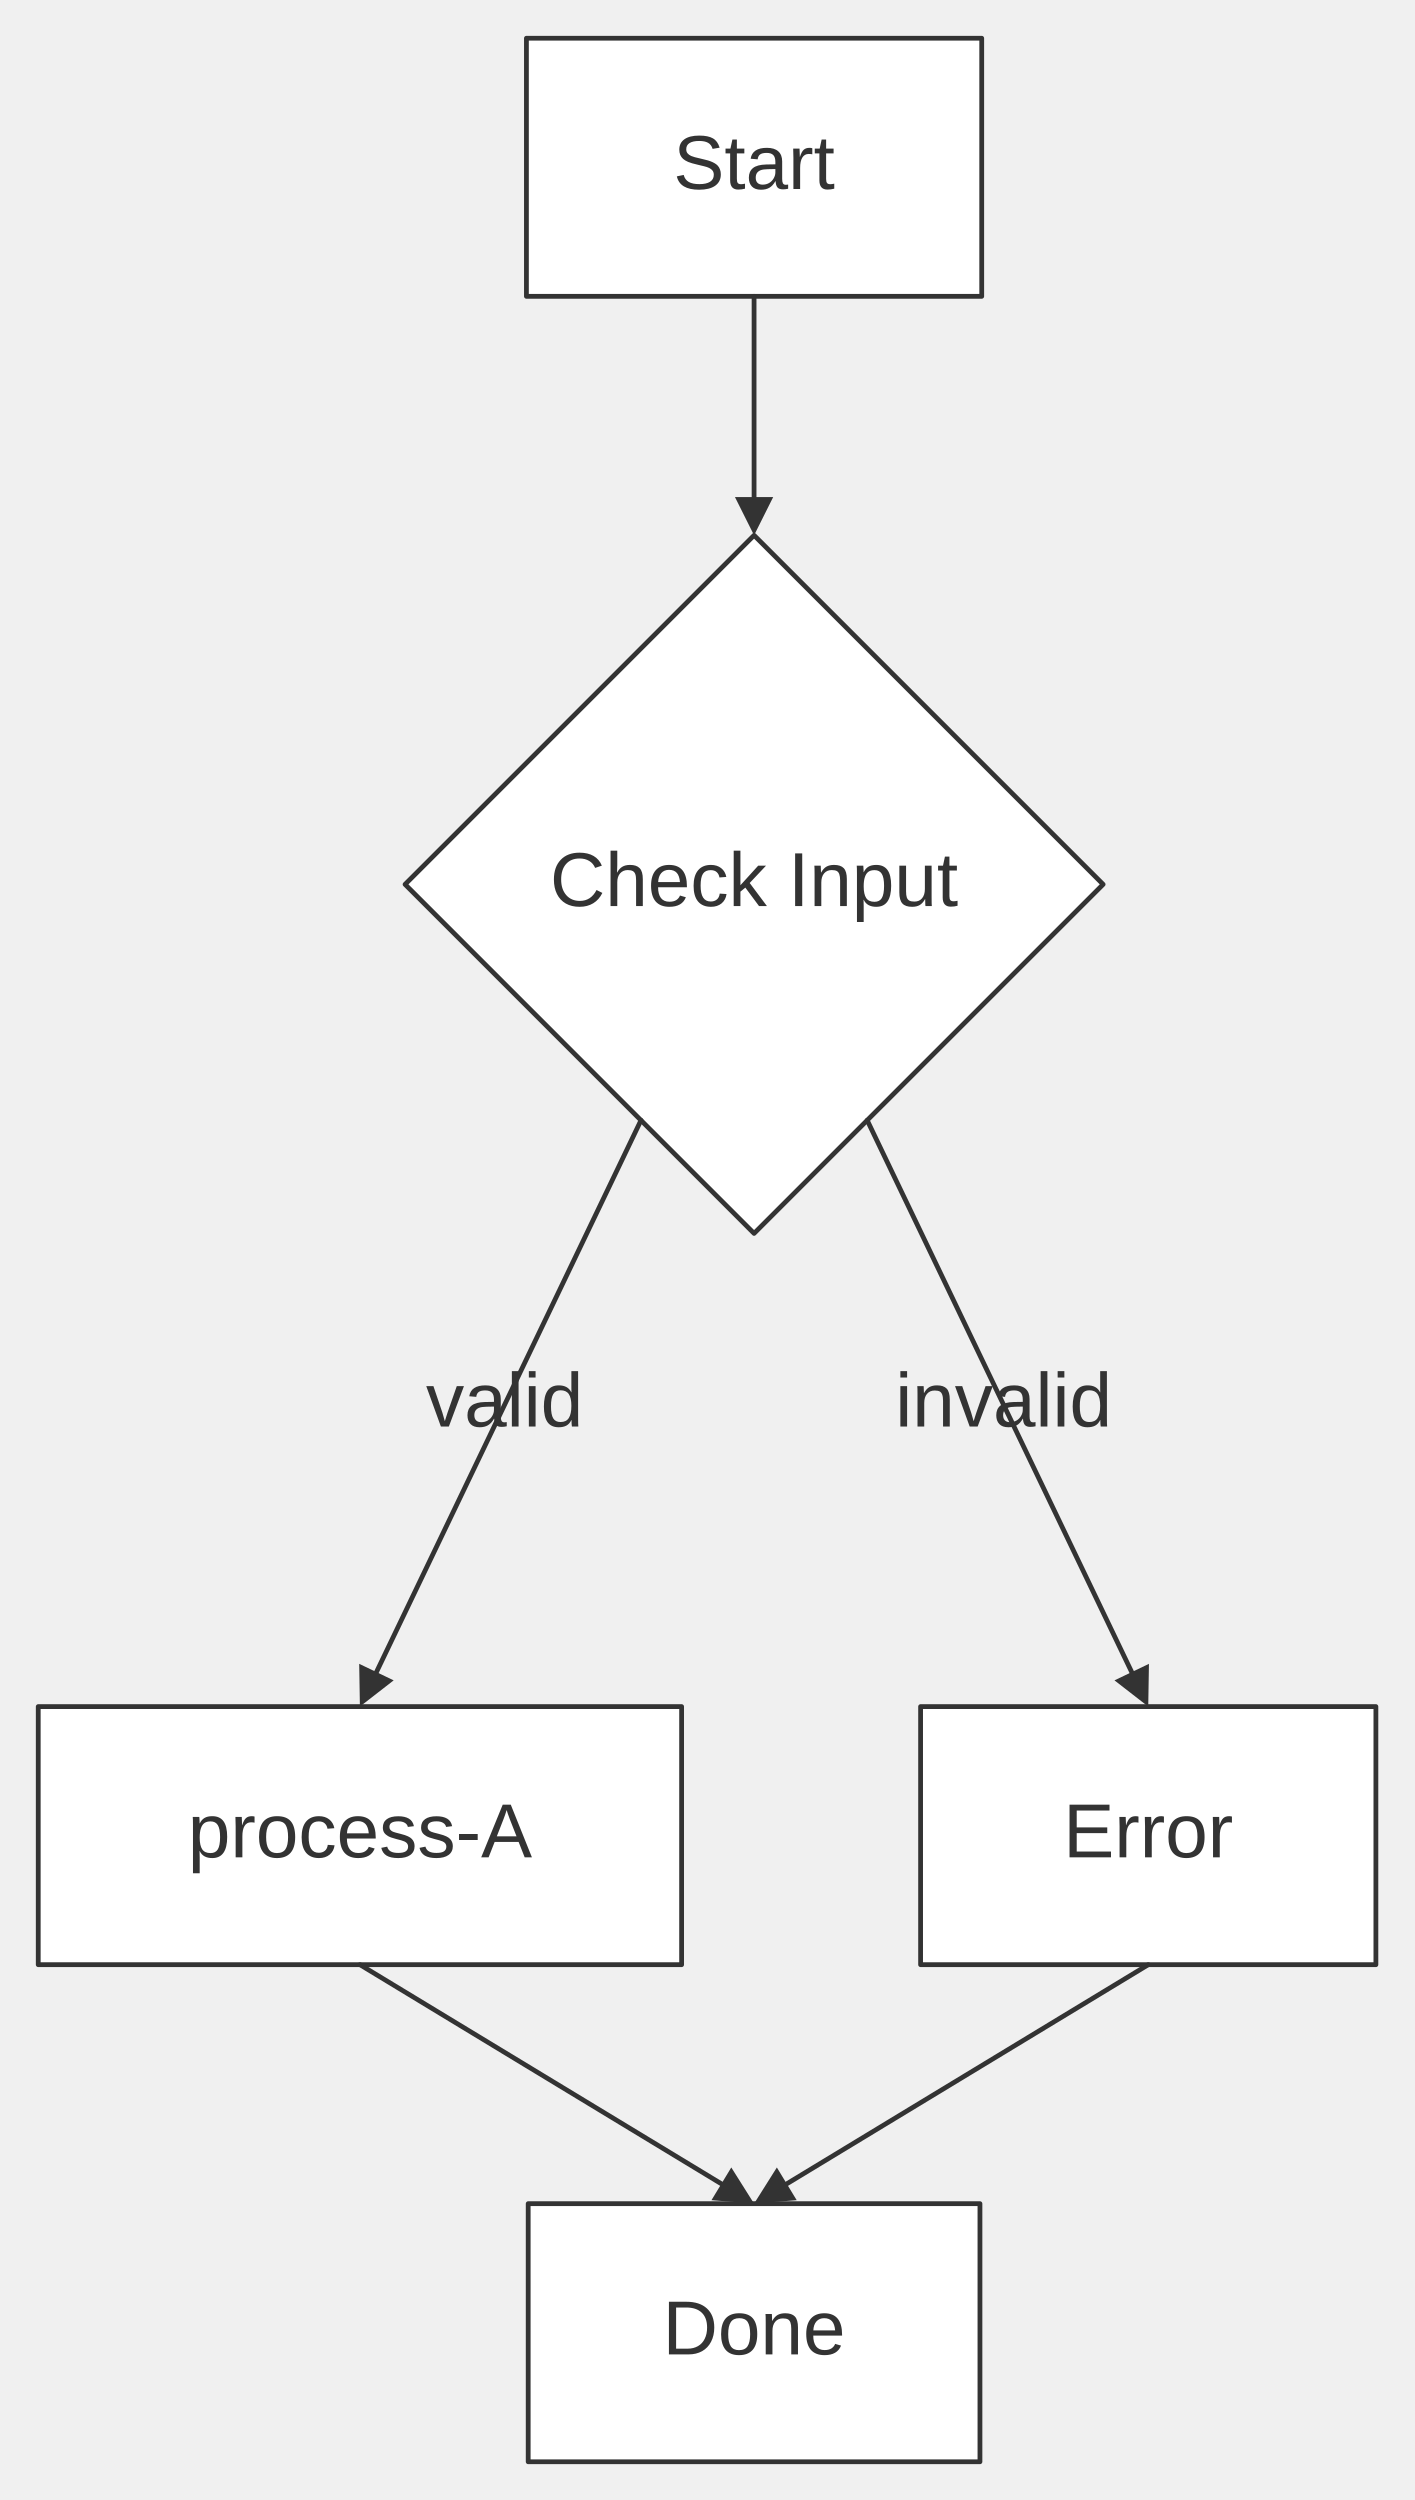
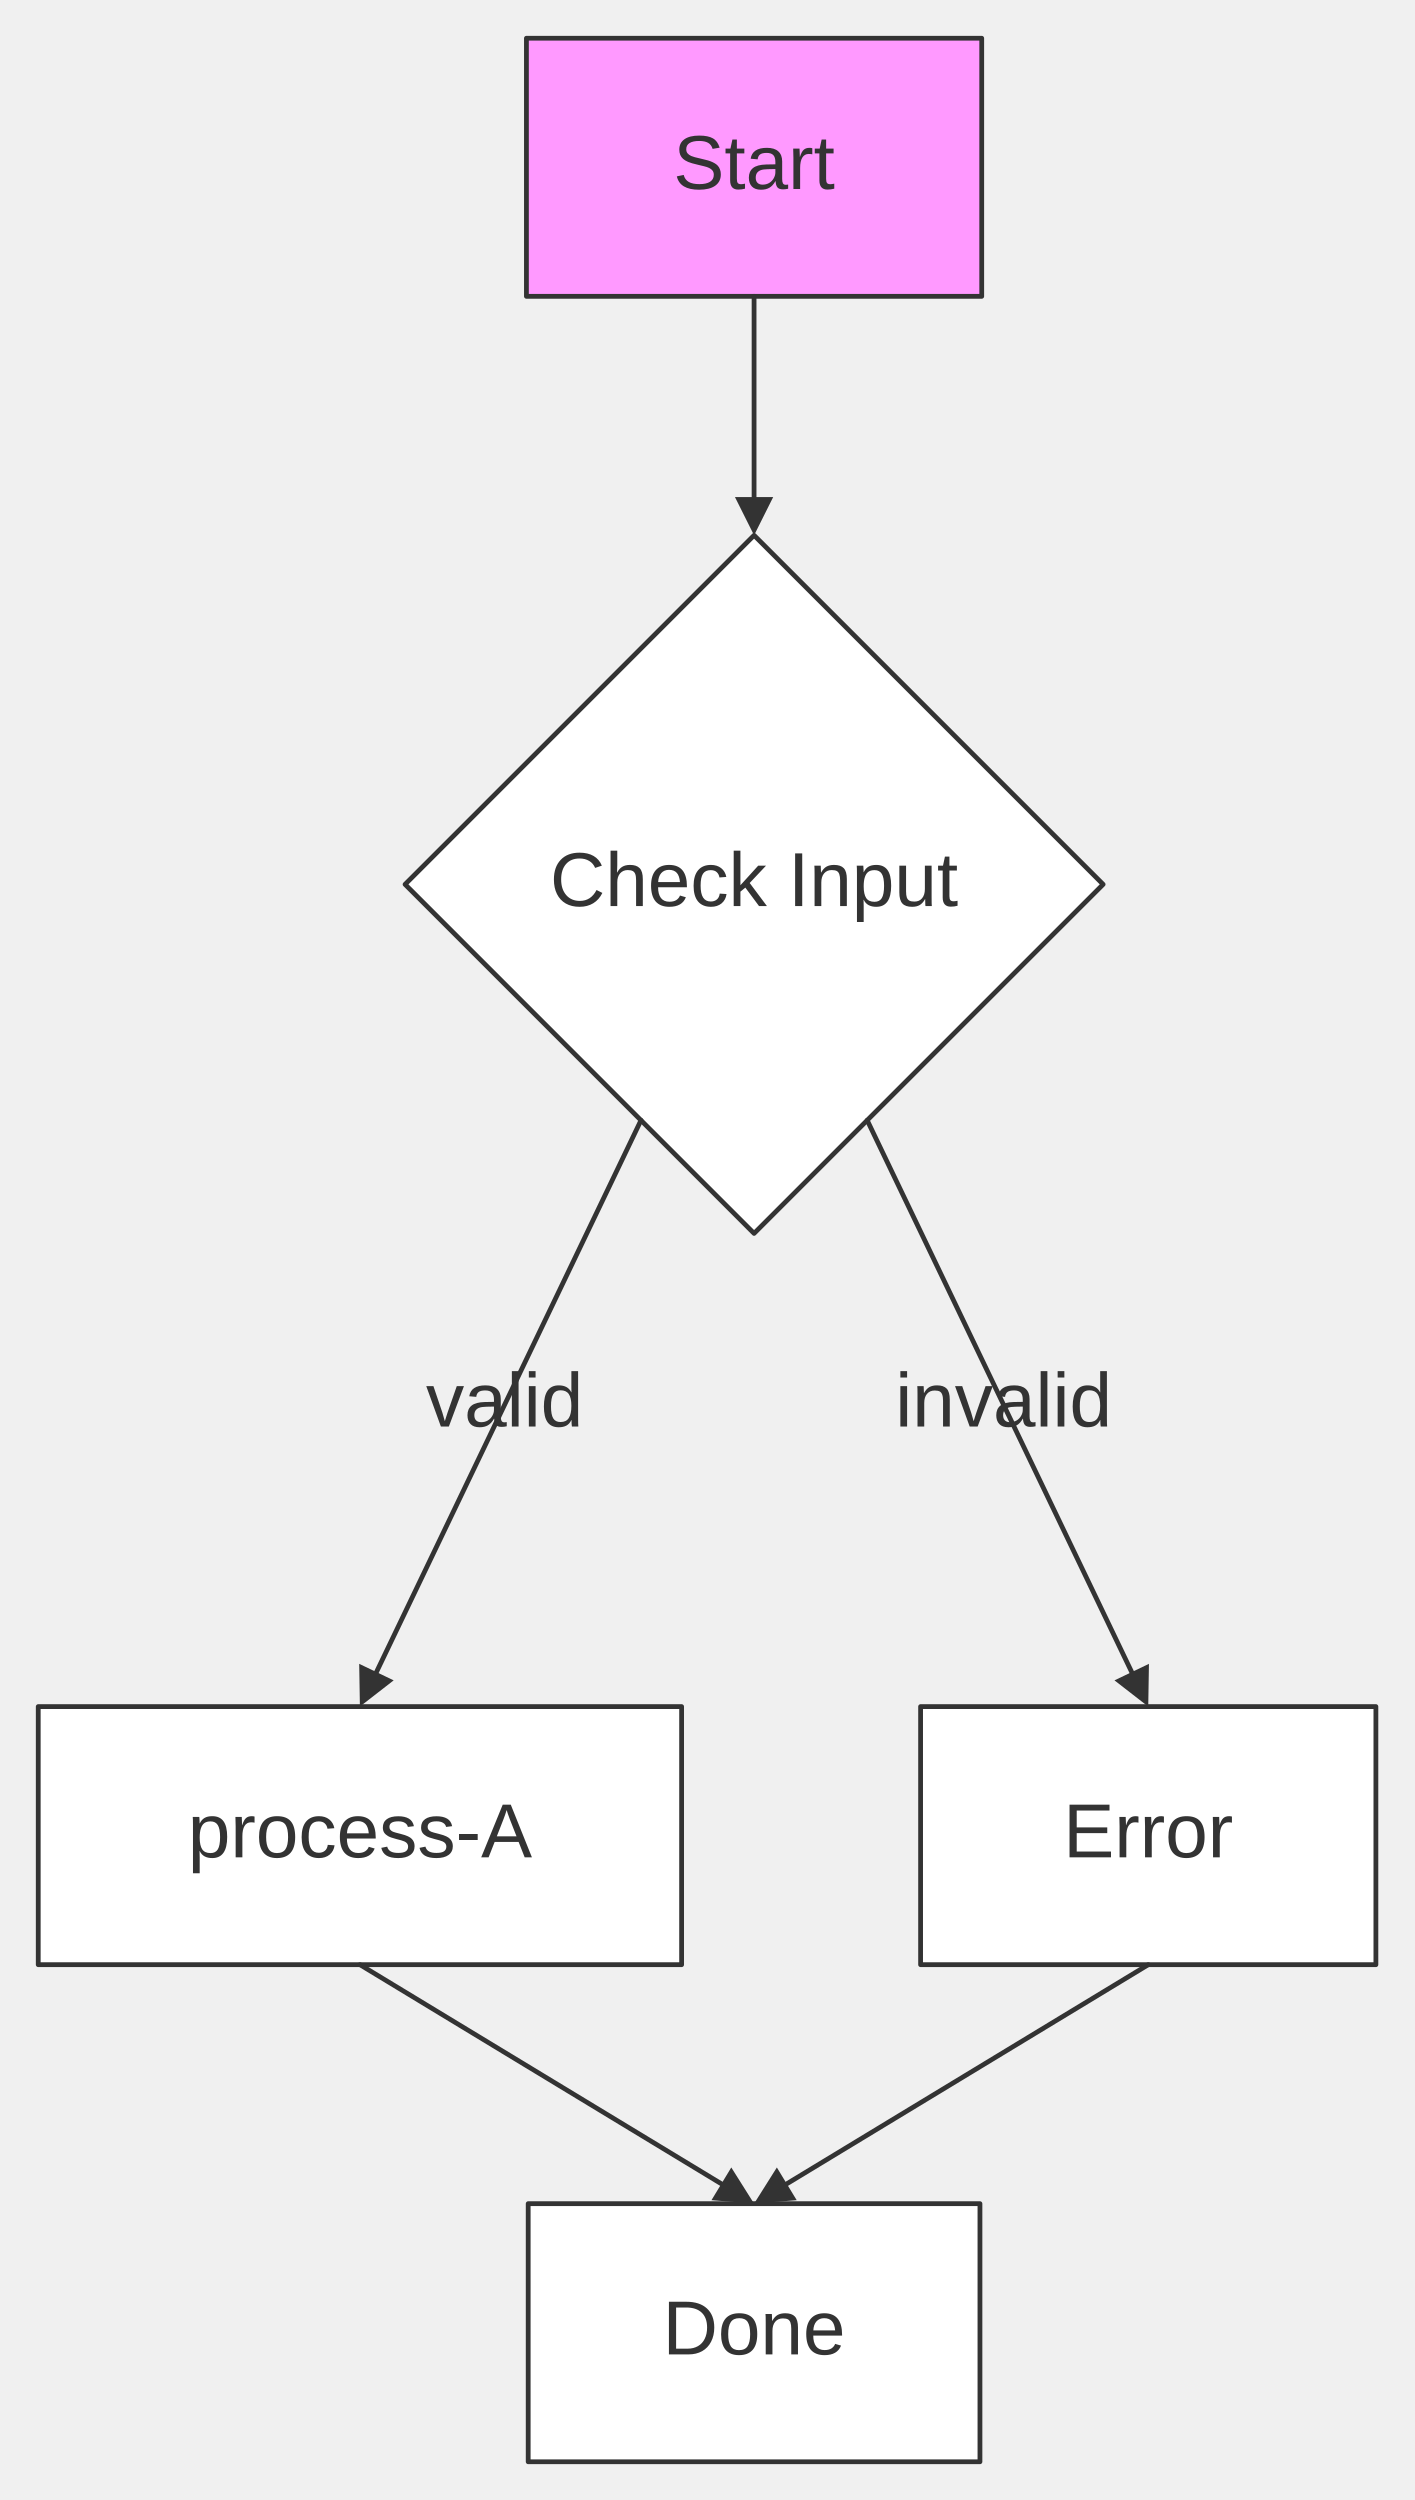
<svg xmlns="http://www.w3.org/2000/svg" width="100%" viewBox="0 0 295.88 523.06" style="max-width: 295.88px; background-color: transparent;" font-family="&quot;trebuchet ms&quot;, verdana, arial, sans-serif" font-size="16.00">
  <defs>
    <marker id="arrowhead" viewBox="0 0 10.00 10.00" refX="5.00" refY="5.00" markerWidth="8.00" markerHeight="8.00" orient="auto-start-reverse" markerUnits="userSpaceOnUse">
      <path d="M 0 0 L 10.00 5.00 L 0 10.00 z" fill="#333" />
    </marker>
    <marker id="crosshead" viewBox="0 0 11.00 11.00" refX="12.00" refY="5.20" markerWidth="11.00" markerHeight="11.00" orient="auto-start-reverse" markerUnits="userSpaceOnUse">
      <path d="M 1,1 l 9,9 M 10,1 l -9,9" stroke="#333" stroke-width="2" />
    </marker>
    <marker id="circlehead" viewBox="0 0 10.00 10.00" refX="11.00" refY="5.00" markerWidth="11.00" markerHeight="11.00" orient="auto-start-reverse" markerUnits="userSpaceOnUse">
      <circle cx="5" cy="5" r="5" stroke="#333" stroke-width="1" fill="#333" />
    </marker>
    <marker id="open-arrowhead" viewBox="0 0 10.00 10.00" refX="5.00" refY="5.00" markerWidth="8.00" markerHeight="8.00" orient="auto-start-reverse" markerUnits="userSpaceOnUse">
      <polygon points="0,0 10.00,5.00 0,10.00" fill="white" stroke="#333" stroke-width="1" />
    </marker>
    <marker id="diamondhead" viewBox="0 0 12.00 12.00" refX="6.00" refY="6.00" markerWidth="12.00" markerHeight="12.00" orient="auto-start-reverse" markerUnits="userSpaceOnUse">
      <polygon points="0,6.00 6.00,0 12.00,6.00 6.00,12.00" fill="#333" />
    </marker>
    <marker id="open-diamondhead" viewBox="0 0 12.00 12.00" refX="6.00" refY="6.00" markerWidth="12.00" markerHeight="12.00" orient="auto-start-reverse" markerUnits="userSpaceOnUse">
      <polygon points="0,6.00 6.00,0 12.00,6.00 6.00,12.00" fill="white" stroke="#333" stroke-width="1" />
    </marker>
  </defs>
  <g transform="translate(0.00,0.00)">
    <g class="nodes">
      <polygon points="157.77,112.00 230.80,185.03 157.77,258.06 84.75,185.03" fill="white" stroke="#333" stroke-width="1.00" stroke-linejoin="round" />
      <text x="157.77" y="185.03" text-anchor="middle" dominant-baseline="middle" fill="#333">Check Input</text>
      <rect x="110.51" y="461.06" width="94.52" height="54.00" fill="white" stroke="#333" stroke-width="1.00" stroke-linejoin="round" />
      <text x="157.77" y="488.06" text-anchor="middle" dominant-baseline="middle" fill="#333">Done</text>
      <rect x="192.61" y="357.06" width="95.26" height="54.00" fill="white" stroke="#333" stroke-width="1.00" stroke-linejoin="round" />
      <text x="240.24" y="384.06" text-anchor="middle" dominant-baseline="middle" fill="#333">Error</text>
      <rect x="8.00" y="357.06" width="134.61" height="54.00" fill="white" stroke="#333" stroke-width="1.00" stroke-linejoin="round" />
      <text x="75.31" y="384.06" text-anchor="middle" dominant-baseline="middle" fill="#333">process-A</text>
-       <rect x="110.14" y="8.00" width="95.26" height="54.00" fill="white" stroke="#333" stroke-width="1.00" stroke-linejoin="round" />
+       <rect x="110.14" y="8.00" width="95.26" height="54.00" fill="#f9f" stroke="#333" stroke-width="1.00" stroke-linejoin="round" />
      <text x="157.77" y="35.00" text-anchor="middle" dominant-baseline="middle" fill="#333">Start</text>
    </g>
    <g class="edgePaths">
      <path d="M157.77,62.00 L157.77,108.00" stroke="#333" stroke-width="1.00" fill="none" stroke-linecap="round" stroke-linejoin="round" marker-end="url(#arrowhead)" />
      <path d="M134.11,234.39 L77.03,353.45" stroke="#333" stroke-width="1.00" fill="none" stroke-linecap="round" stroke-linejoin="round" marker-end="url(#arrowhead)" />
      <path d="M181.44,234.39 L238.51,353.45" stroke="#333" stroke-width="1.00" fill="none" stroke-linecap="round" stroke-linejoin="round" marker-end="url(#arrowhead)" />
      <path d="M75.31,411.06 L154.35,458.98" stroke="#333" stroke-width="1.00" fill="none" stroke-linecap="round" stroke-linejoin="round" marker-end="url(#arrowhead)" />
      <path d="M240.24,411.06 L161.19,458.98" stroke="#333" stroke-width="1.00" fill="none" stroke-linecap="round" stroke-linejoin="round" marker-end="url(#arrowhead)" />
    </g>
    <g class="edgeLabels">
      <text x="105.57" y="293.92" text-anchor="middle" dominant-baseline="middle" fill="#333">valid</text>
      <text x="209.98" y="293.92" text-anchor="middle" dominant-baseline="middle" fill="#333">invalid</text>
    </g>
  </g>
</svg>
